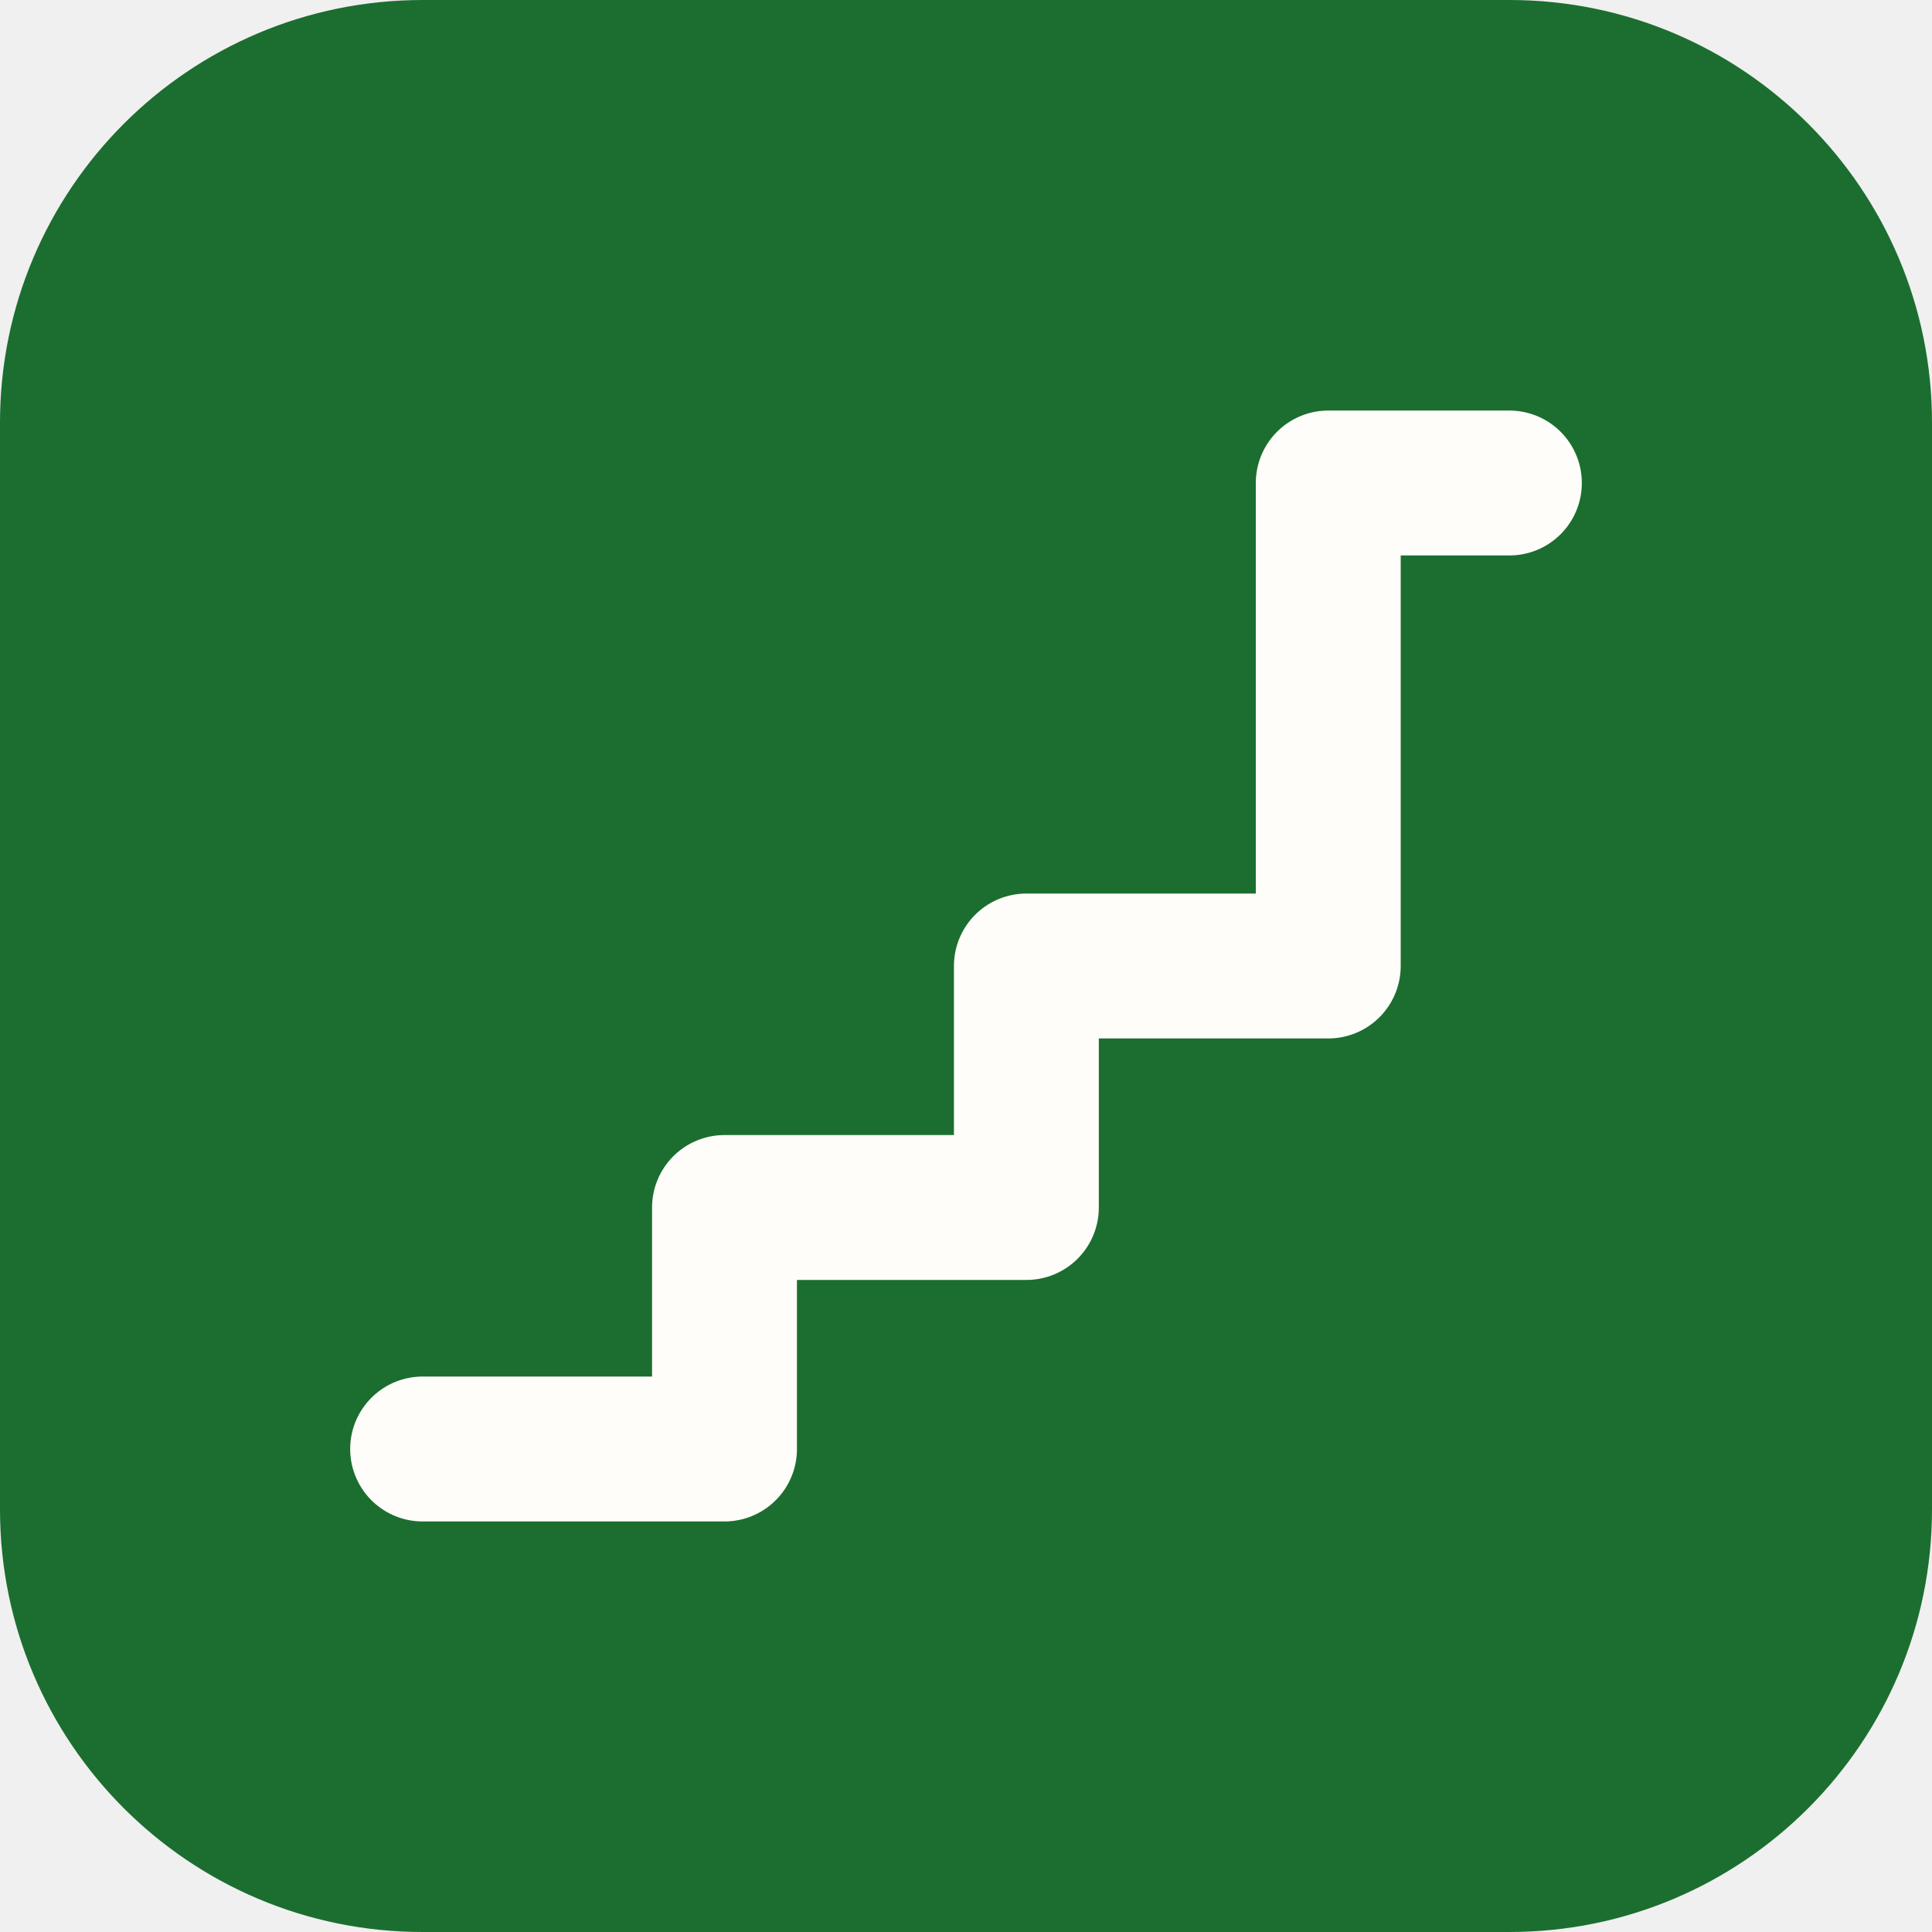
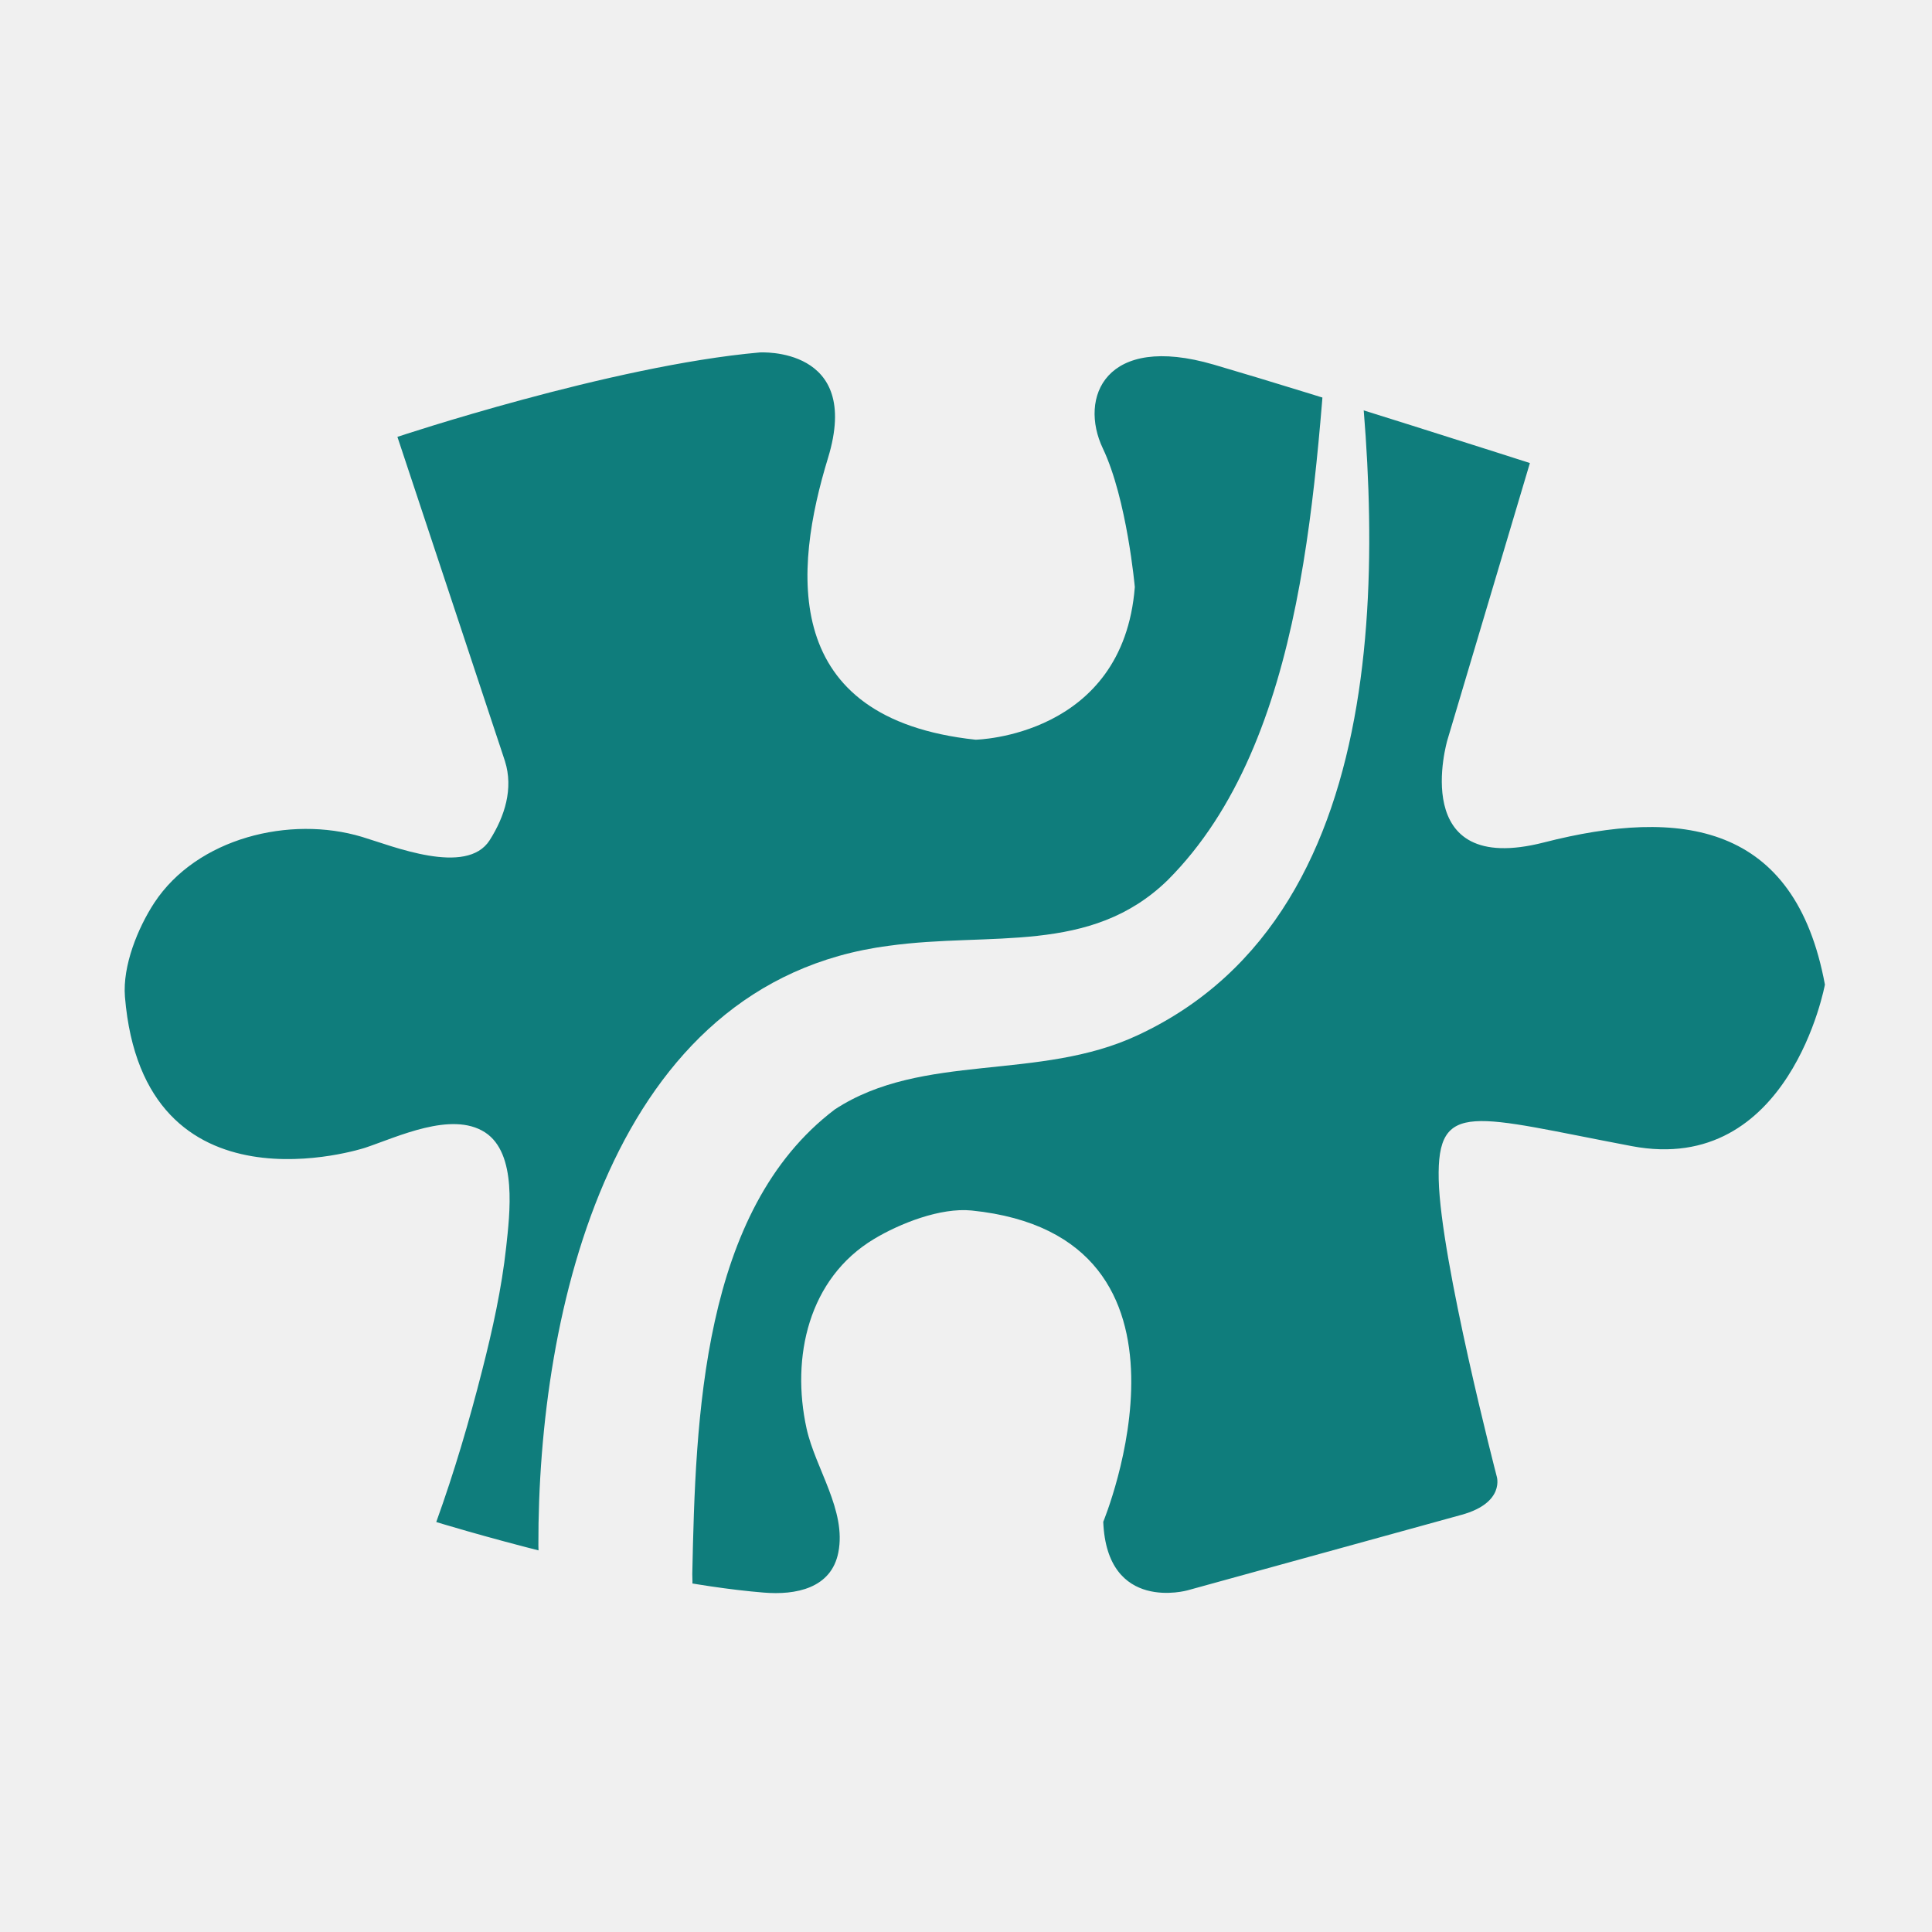
- <svg xmlns="http://www.w3.org/2000/svg" viewBox="0 0 32 32">
-   <rect width="32" height="32" rx="7" fill="#1b6e2f" />
-   <path d="M7 24h5v-4h5v-4h5V8h3" fill="none" stroke="#fffdf9" stroke-width="2.4" stroke-linecap="round" stroke-linejoin="round" />
+ <svg xmlns="http://www.w3.org/2000/svg" width="64" height="64" viewBox="92 173 300 300">
+   <g fill="#0f7d7c">
+     <mask id="c" maskUnits="userSpaceOnUse" x="92" y="173" width="300" height="300">
+       <rect x="92" y="173" width="300" height="300" fill="#fff" />
+       <g transform="matrix(3.1021 0 0 3.1021 243.3654 324.0289)">
+         <g transform="matrix(1.0327 0 0 1.0327 -1.0649 0)">
+           <path fill="#000" transform="translate(-108.4621 -115.35)" d="M 127.7 82.18 C 129.26 93.91 130.36 112.32 117.42 118.37 C 112.61 120.64 106.97 119.19 102.71 121.98 C 96.24 126.88 95.96 136.98 95.8 144.5 C 95.88 146.5 95.43 147.1 92.63 148.48 C 92.63 148.48 91.67 148.52 91.67 148.52 C 90.48 148.12 89.85 147.69 89.3 147.25 C 87.92 146.15 88.41 144.6 88.34 143.11 C 88.31 131.78 91.84 115.8 105.32 114.05 C 110.27 113.36 115.1 114.51 118.84 110.87 C 125.63 104.08 126 91.48 126.75 82.23 C 126.75 82.23 127.71 82.18 127.71 82.18 L 127.71 82.18 Z" />
+         </g>
+       </g>
+     </mask>
+     <g mask="url(#c)">
+       <g transform="matrix(3.1021 0 0 3.1021 243.3654 324.0289)">
+         <g transform="matrix(1.0327 0 0 1.0327 0 0.0061)">
+           <path transform="translate(-109.4936 -115.3559)" d="M 81.51 89.38 C 81.51 89.38 91.85 85.93 99.06 85.29 C 99.06 85.29 104.04 84.97 102.38 90.4 C 100.72 95.83 100.02 103.04 109.53 104.06 C 109.53 104.06 116.68 103.93 117.25 96.66 C 117.25 96.66 116.87 92.4 115.7 89.94 C 114.53 87.48 115.81 84.34 121.08 85.88 C 126.35 87.42 136.4 90.65 136.4 90.65 L 132.4 104.08 C 132.4 104.08 130.44 110.74 137.08 109.04 C 143.72 107.34 149.25 108.1 150.7 115.93 C 150.7 115.93 149 125.21 141.34 123.76 C 133.68 122.31 131.89 121.46 131.98 125.38 C 132.07 129.3 134.79 139.76 134.79 139.76 C 134.79 139.76 135.22 141.04 133.09 141.63 C 130.96 142.22 119.81 145.29 119.81 145.29 C 119.81 145.29 115.9 146.4 115.72 141.97 C 115.72 141.97 121.46 128.12 109.34 126.88 C 107.82 126.73 105.86 127.51 104.61 128.26 C 101.43 130.17 100.58 133.99 101.34 137.45 C 101.77 139.39 103.28 141.42 102.88 143.45 C 102.54 145.2 100.81 145.53 99.26 145.4 C 92.75 144.87 83.39 141.98 83.39 141.98 C 84.26 139.57 84.99 137.09 85.62 134.61 C 86.12 132.65 86.56 130.66 86.78 128.65 C 86.95 127.06 87.33 124.11 85.75 123.09 C 84.13 122.05 81.5 123.32 79.94 123.84 C 79.94 123.84 69.2 127.37 68.3 116.52 C 68.18 115.01 68.93 113.18 69.72 111.97 C 71.79 108.82 76.3 107.72 79.79 108.77 C 81.26 109.21 84.86 110.69 85.98 108.93 C 86.71 107.78 87.14 106.43 86.72 105.1 C 86.56 104.6 86.39 104.11 86.23 103.62 L 84.62 98.76 L 81.64 89.78 L 81.51 89.39 Z" />
+         </g>
+       </g>
+     </g>
+   </g>
</svg>
